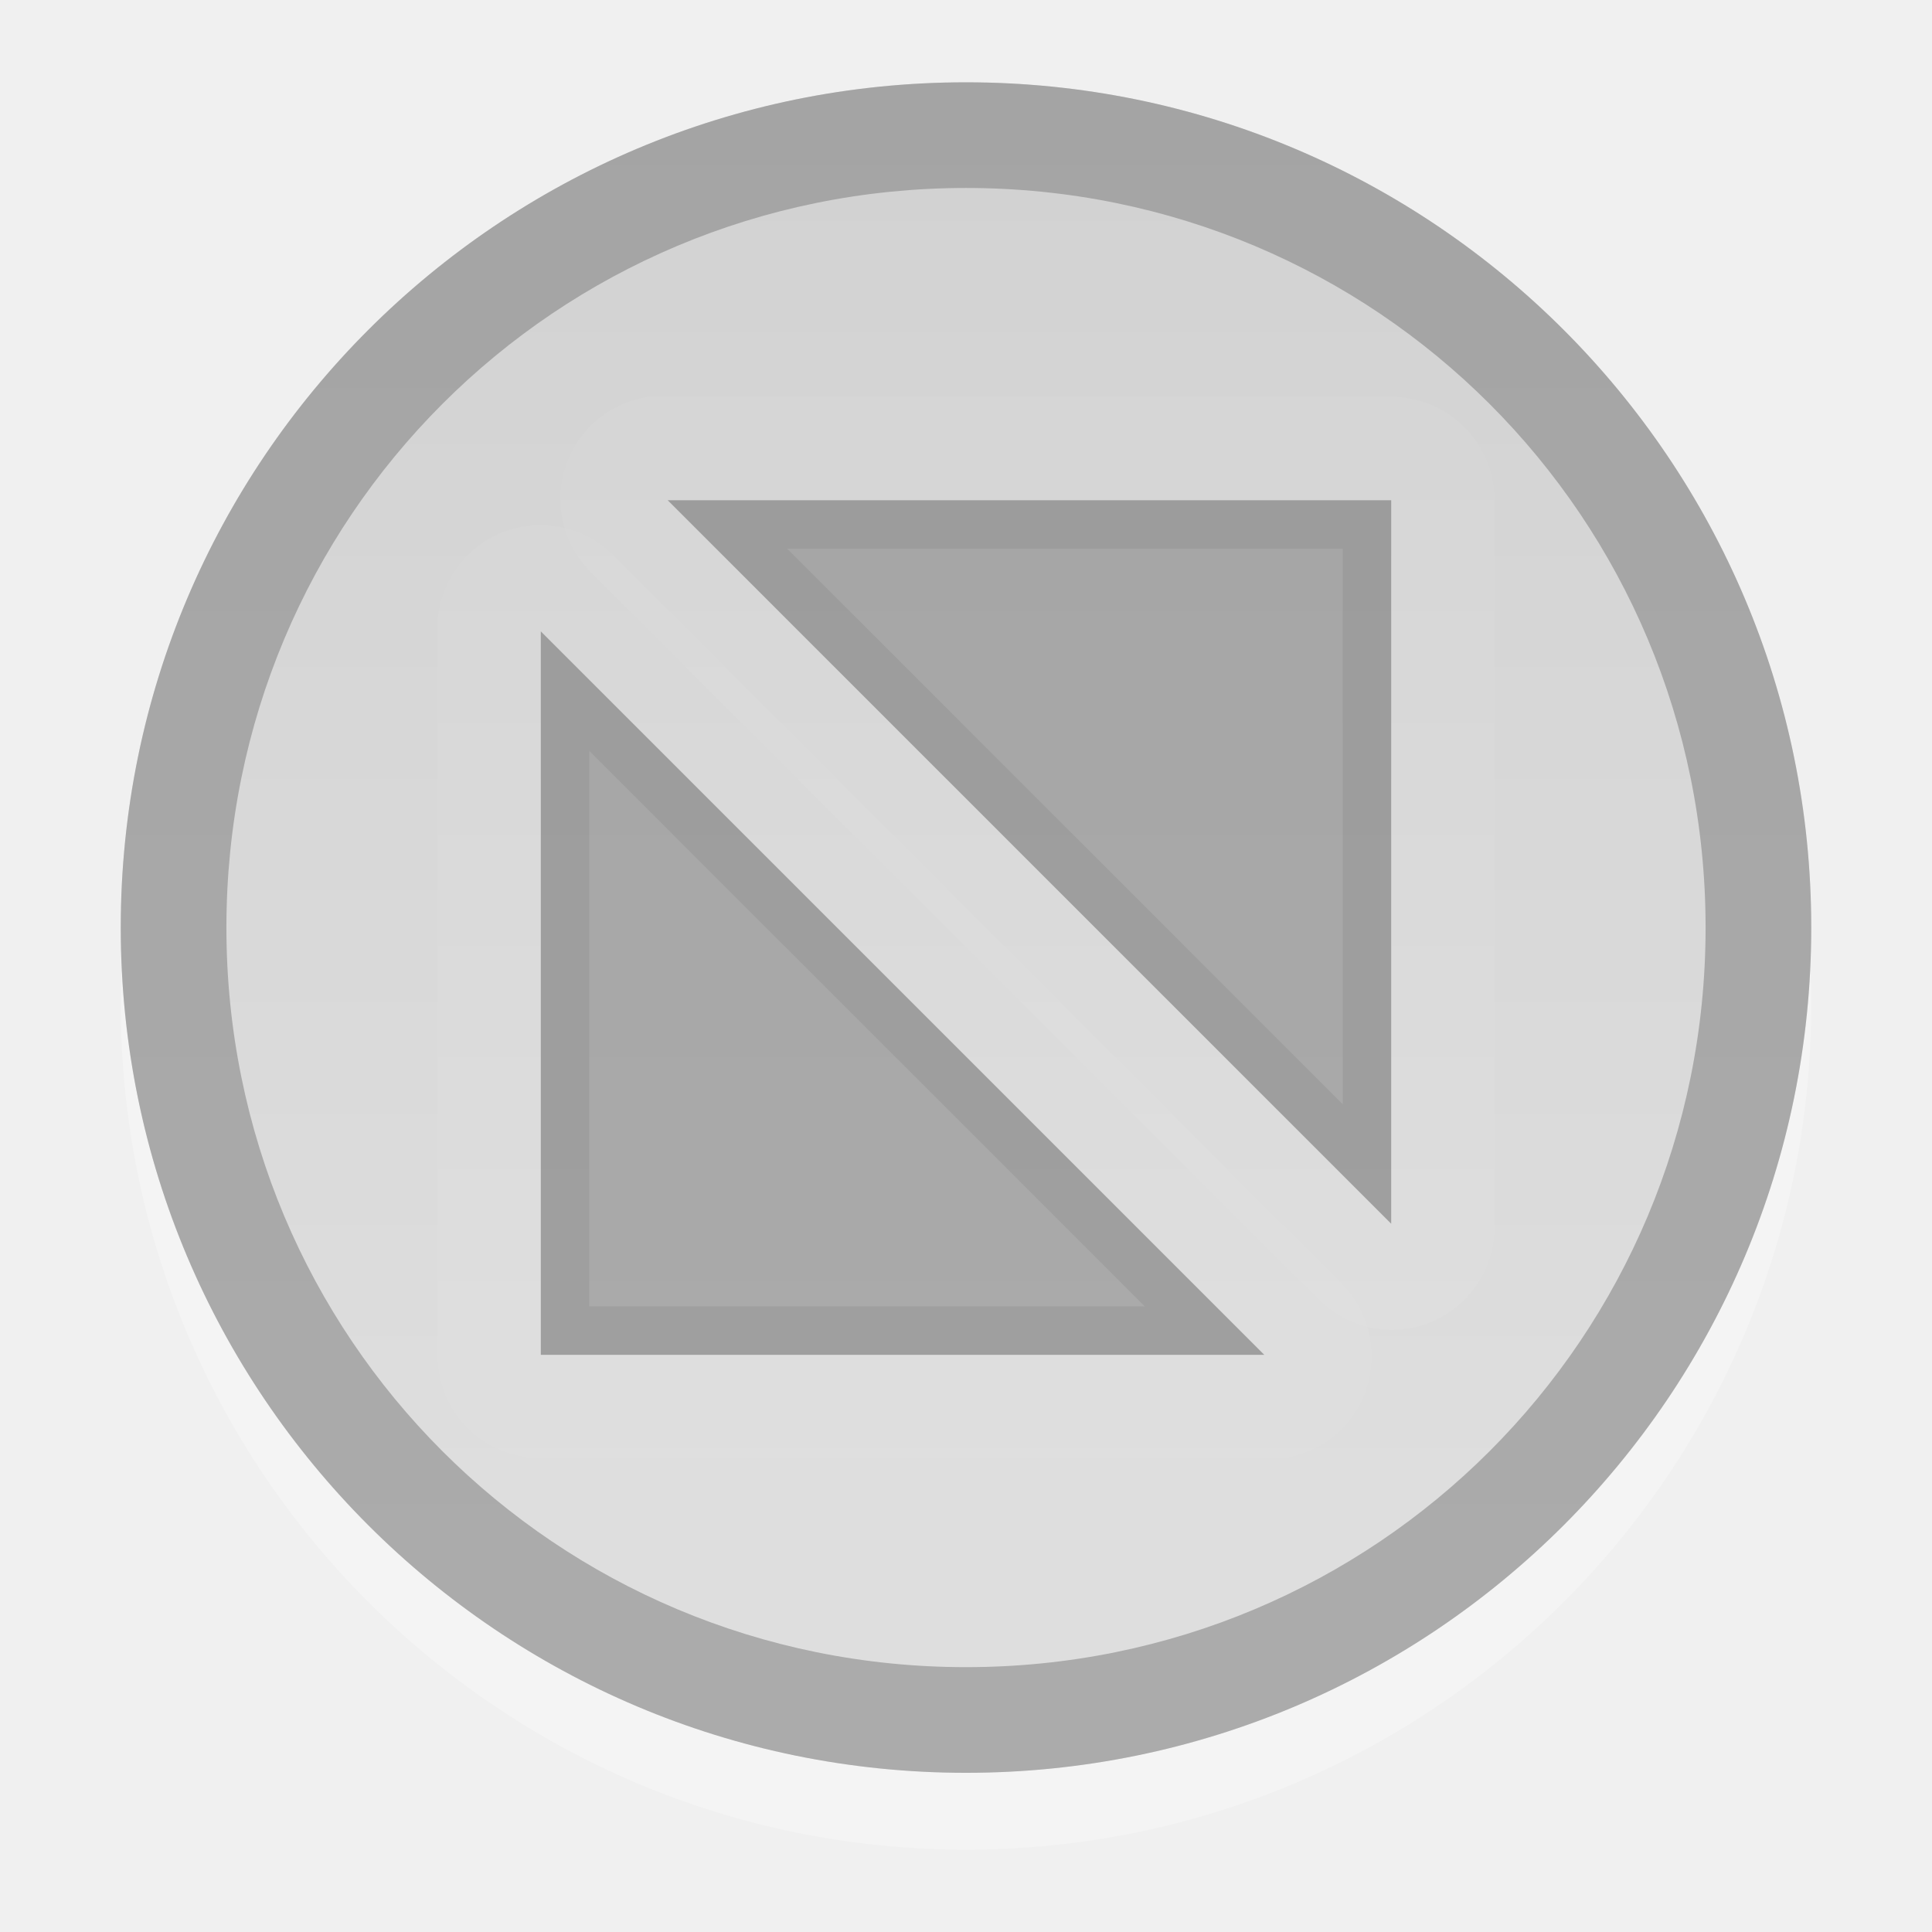
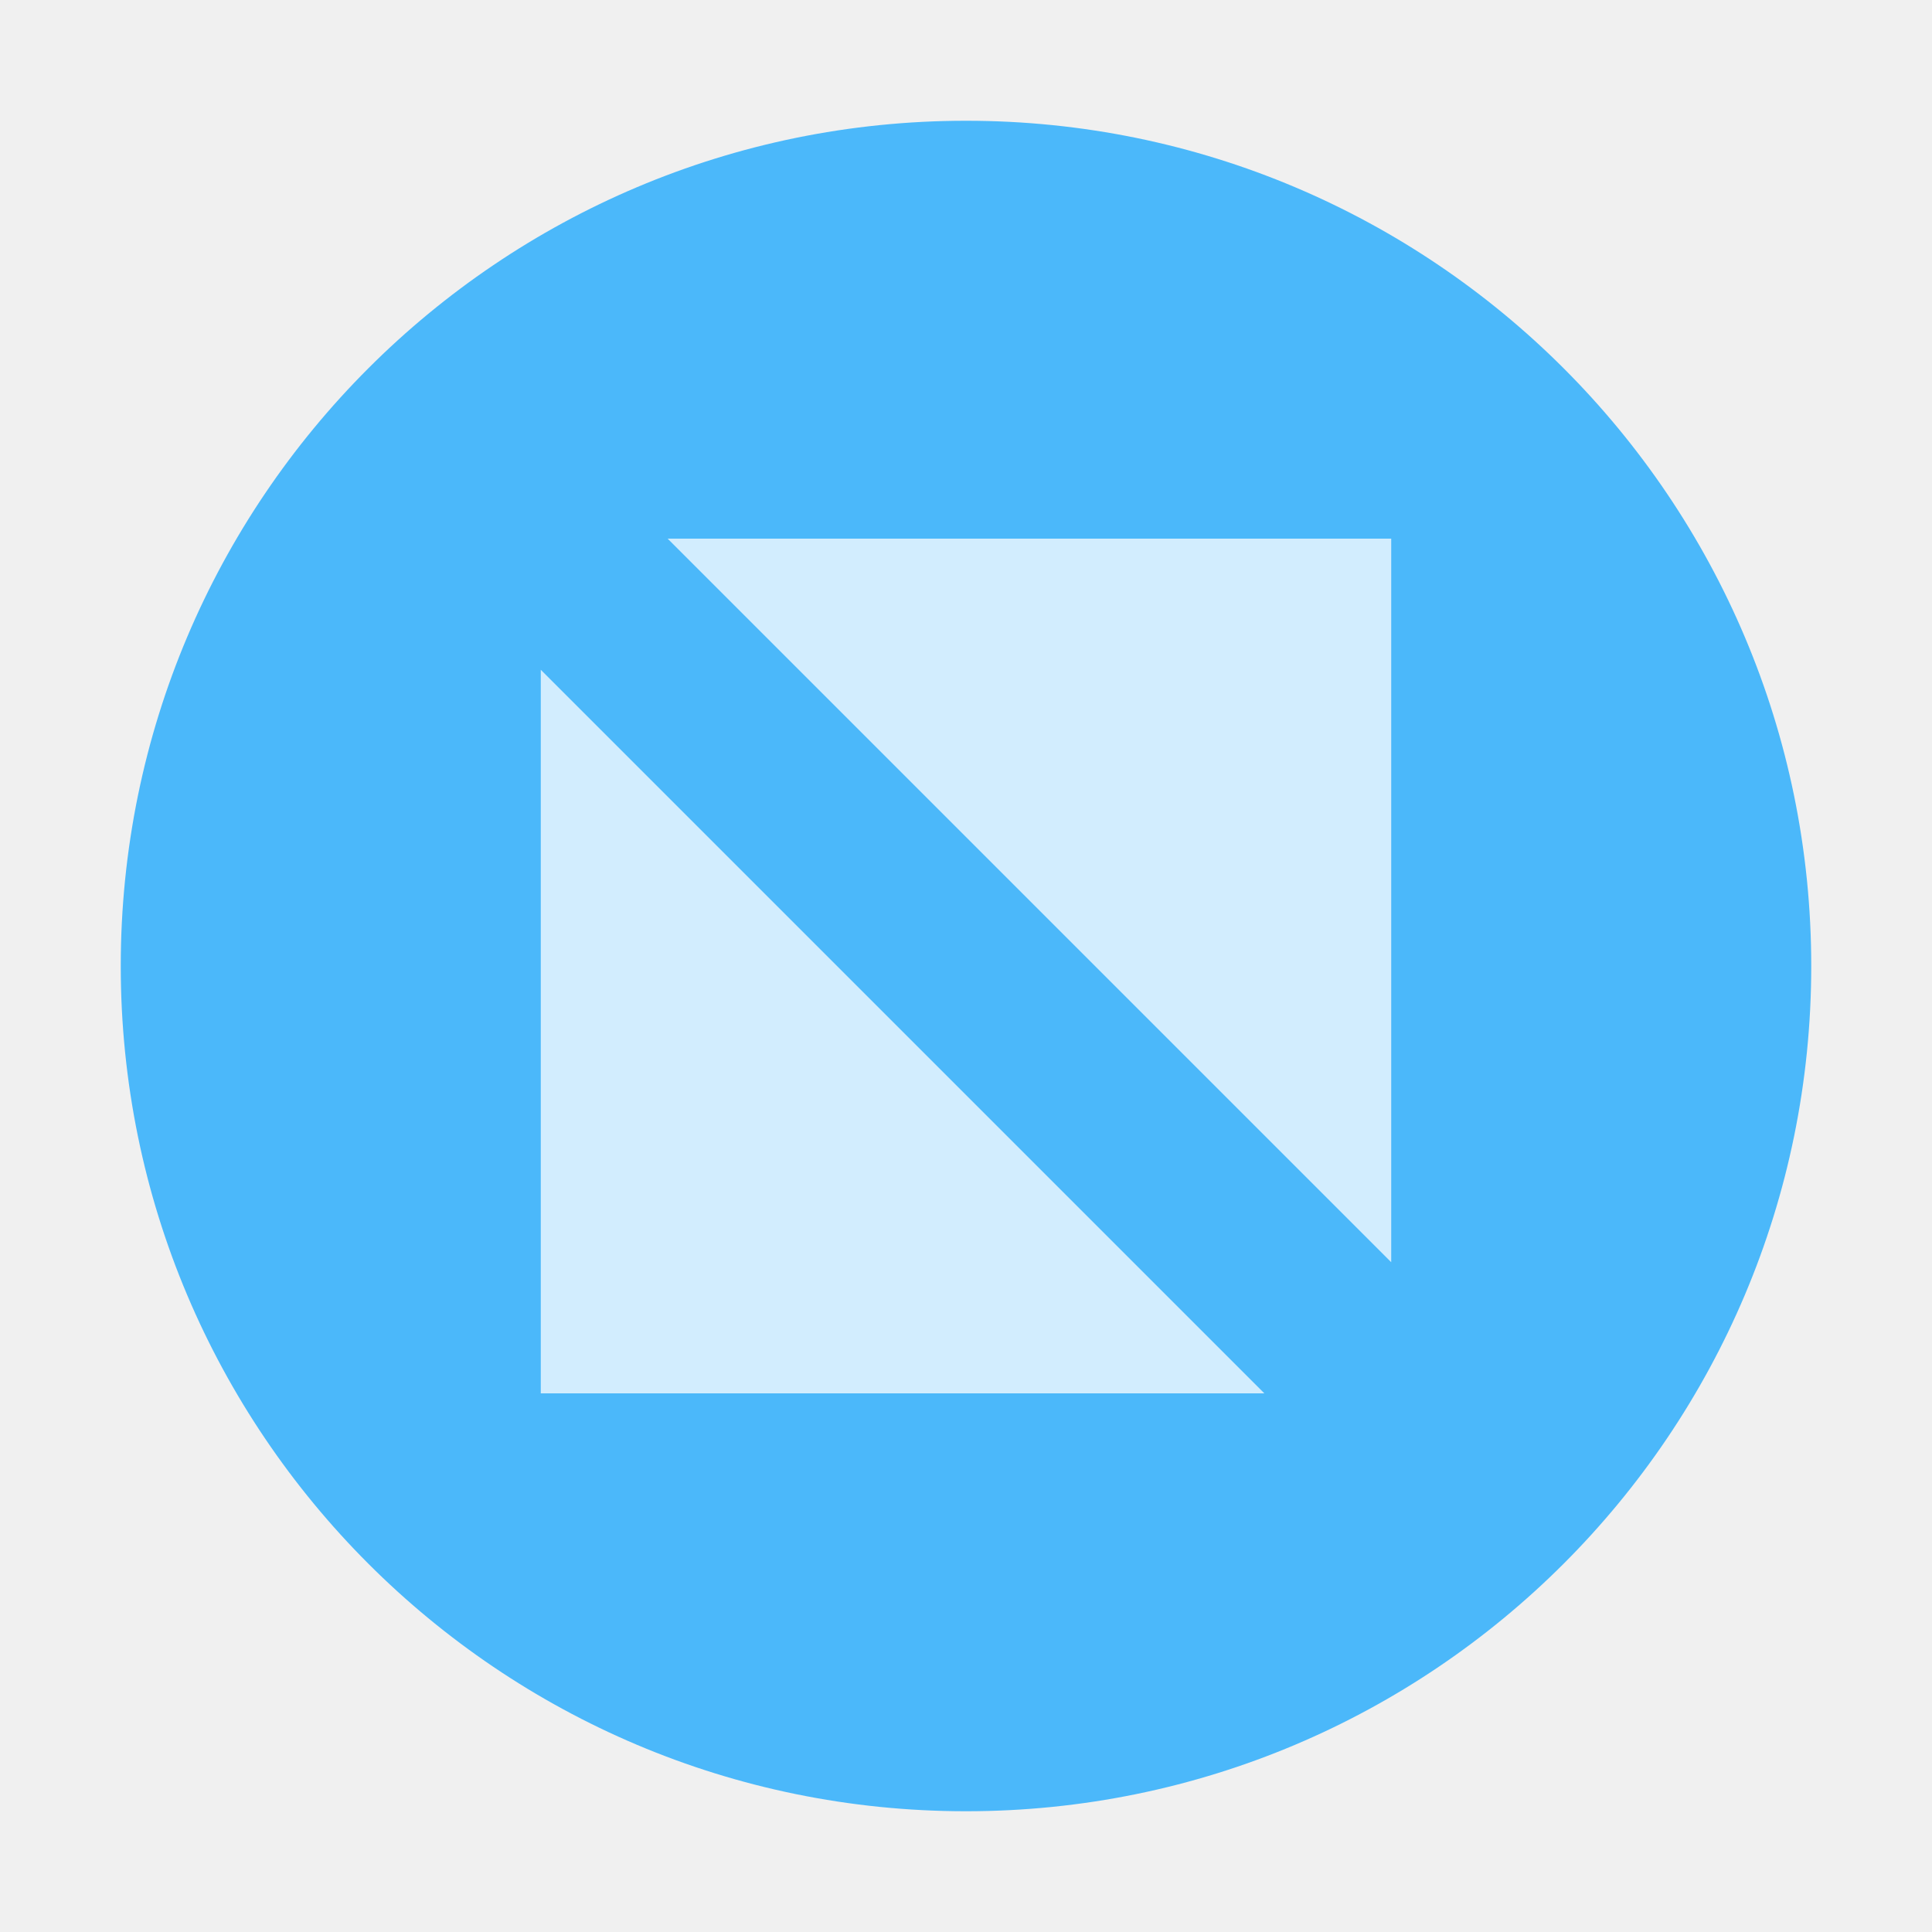
- <svg xmlns="http://www.w3.org/2000/svg" xmlns:xlink="http://www.w3.org/1999/xlink" width="16" height="16" id="svg2" version="1.1">
+ <svg xmlns="http://www.w3.org/2000/svg" width="16" height="16" id="svg2" version="1.1">
  <defs id="defs4">
    <linearGradient id="linearGradient4557">
      <stop id="stop4559" offset="0" style="stop-color:#b2b2b2;stop-opacity:1" />
      <stop id="stop4561" offset="1" style="stop-color:#ccc;stop-opacity:1" />
    </linearGradient>
    <linearGradient id="StandardGradient" gradientTransform="scale(0.9219544,1.084652)" x1="11.999" y1="0.922" x2="11.999" y2="19.387" gradientUnits="userSpaceOnUse">
      <stop style="stop-color:#000000;stop-opacity:0.235;" offset="0" id="stop3283" />
      <stop style="stop-color:#000000;stop-opacity:0.55;" offset="1" id="stop2651" />
    </linearGradient>
-     <linearGradient id="linearGradient4557-0">
-       <stop id="stop4559-1" offset="0" style="stop-color:#dedede;stop-opacity:1" />
-       <stop id="stop4561-5" offset="1" style="stop-color:white;stop-opacity:1" />
+     <linearGradient id="linearGradient4557-1">
+       <stop id="stop4559-3" offset="0" style="stop-color:#dedede;stop-opacity:1" />
+       <stop id="stop4561-9" offset="1" style="stop-color:white;stop-opacity:1" />
    </linearGradient>
-     <linearGradient xlink:href="#linearGradient4557" id="linearGradient4257" gradientUnits="userSpaceOnUse" gradientTransform="matrix(69.13555,0,0,69.13555,-6071.136,-18246.1)" x1="72" y1="272" x2="85.714" y2="272" />
  </defs>
  <g id="layer1" transform="translate(-671.1429,-648.5765)">
    <g transform="matrix(0.1265625,0,0,-0.1265625,672.0709,663.0964)" id="g4090">
      <g transform="scale(0.1,0.1)" id="g4092">
-         <g transform="translate(-1.5854042e-6,0.01437467)" id="g4158" style="opacity:0.506">
-           <path style="color:#000000;display:inline;overflow:visible;visibility:visible;opacity:0.5;fill:#ffffff;fill-opacity:1;fill-rule:nonzero;stroke:none;stroke-width:2;marker:none;enable-background:accumulate" d="m 558.772,-63.076 c -305.46,0 -553.086,247.626 -553.086,553.086 0,305.46 247.626,553.086 553.086,553.086 305.46,0 553.086,-247.626 553.086,-553.086 0,-305.46 -247.626,-553.086 -553.086,-553.086 z m 0,69.136 c 268.406,0 483.951,215.545 483.951,483.951 0,268.406 -215.545,483.951 -483.951,483.951 -268.406,0 -483.951,-215.545 -483.951,-483.951 0,-268.406 215.545,-483.951 483.951,-483.951 z" id="path4185-0" />
-           <circle r="553.084" cy="558.77" cx="-540.291" style="color:#000000;display:inline;overflow:visible;visibility:visible;fill:url(#linearGradient4257);fill-opacity:1;fill-rule:nonzero;stroke:none;stroke-width:2;marker:none;enable-background:accumulate" id="path5328-1-1" transform="matrix(0,-1,1,0,0,0)" />
-           <circle r="483.951" cy="-471.158" cx="489.636" style="color:#000000;display:inline;overflow:visible;visibility:visible;opacity:0.5;fill:none;stroke:none;stroke-width:2;marker:none;enable-background:accumulate" id="path5140-5-2" transform="scale(1,-1)" />
-           <path id="path4209-6" d="m 558.772,-12.795 c -305.46,0 -553.086,247.626 -553.086,553.086 0,305.46 247.626,553.086 553.086,553.086 305.46,0 553.086,-247.626 553.086,-553.086 0,-305.46 -247.626,-553.086 -553.086,-553.086 z m 0,69.136 c 268.406,0 483.951,215.545 483.951,483.951 0,268.406 -215.545,483.951 -483.951,483.951 -268.406,0 -483.951,-215.545 -483.951,-483.951 0,-268.406 215.545,-483.951 483.951,-483.951 z" style="color:#000000;display:inline;overflow:visible;visibility:visible;opacity:0.5;fill:#000000;fill-opacity:1;fill-rule:nonzero;stroke:none;stroke-width:2;marker:none;enable-background:accumulate" />
-           <g transform="matrix(10,0,0,10,40.10185,34.84617)" id="g4170">
-             <g id="g4320-1" transform="matrix(0.1,0,0,0.1,9.439082,4.553985)">
-               <path style="display:inline;opacity:0.5;fill:#000000;fill-opacity:1;stroke:none" d="m 229.113,739.495 473.378,-473.378 0,473.378 z" id="path5174-3" />
-               <path style="display:inline;opacity:0.2;fill:#000000;fill-opacity:1;stroke:none" d="m 229.113,739.495 473.378,-473.378 0,473.378 -473.378,0 z m 78.192,-31.699 363.487,0 0,-363.487 L 307.305,707.795 Z" id="path5178-7" />
-               <path style="display:inline;opacity:0.05;fill:#ffffff;fill-opacity:1;stroke:none" d="M 216.433,807.12 A 67.422,67.422 0 0 1 180.507,690.889 l 473.378,-473.378 a 67.422,67.422 0 0 1 116.231,48.606 l 0,473.378 a 67.422,67.422 0 0 1 -67.625,67.625 l -473.378,0 a 67.422,67.422 0 0 1 -6.34,0 67.422,67.422 0 0 1 -6.34,0 z m 12.68,-67.625 473.378,0 0,-473.378 -473.378,473.378 z" id="path5180-0" />
-             </g>
-             <g transform="matrix(-0.1,0,0,-0.1,94.29498,96.53504)" id="g4152">
-               <path id="path4154" d="m 229.113,739.495 473.378,-473.378 0,473.378 z" style="display:inline;opacity:0.5;fill:#000000;fill-opacity:1;stroke:none" />
-               <path id="path4156" d="m 229.113,739.495 473.378,-473.378 0,473.378 -473.378,0 z m 78.192,-31.699 363.487,0 0,-363.487 L 307.305,707.795 Z" style="display:inline;opacity:0.2;fill:#000000;fill-opacity:1;stroke:none" />
-               <path id="path4158" d="M 216.433,807.12 A 67.422,67.422 0 0 1 180.507,690.889 l 473.378,-473.378 a 67.422,67.422 0 0 1 116.231,48.606 l 0,473.378 a 67.422,67.422 0 0 1 -67.625,67.625 l -473.378,0 a 67.422,67.422 0 0 1 -6.34,0 67.422,67.422 0 0 1 -6.34,0 z m 12.68,-67.625 473.378,0 0,-473.378 -473.378,473.378 z" style="display:inline;opacity:0.05;fill:#ffffff;fill-opacity:1;stroke:none" />
-             </g>
+         <g id="g4149" transform="translate(-7.613571e-6,1.1369121e-5)">
+           <circle r="553.084" cy="558.772" cx="-515.151" style="color:#000000;display:inline;overflow:visible;visibility:visible;fill:#009fff;fill-opacity:0.686;fill-rule:nonzero;stroke:none;stroke-width:2;marker:none;enable-background:accumulate" id="path5328-1" transform="matrix(0,-1,1,0,0,0)" />
+           <g transform="translate(1.3148149e-5,-25.15435)" style="opacity:0.75" id="g4198">
+             <path style="display:inline;opacity:1;fill:#ffffff;fill-opacity:1;stroke:none;stroke-width:31.605;stroke-miterlimit:4;stroke-dasharray:none;stroke-opacity:1" d="m 363.556,819.935 473.457,-473.457 0,473.457 -473.457,0 z" id="path5174-3" />
+             <path style="display:inline;opacity:1;fill:#ffffff;fill-opacity:1;stroke:none;stroke-width:31.605;stroke-miterlimit:4;stroke-dasharray:none;stroke-opacity:1" d="m 280.531,734.133 0,-473.457 473.457,0 -473.457,473.457 z" id="path4154" />
          </g>
        </g>
      </g>
    </g>
  </g>
</svg>
